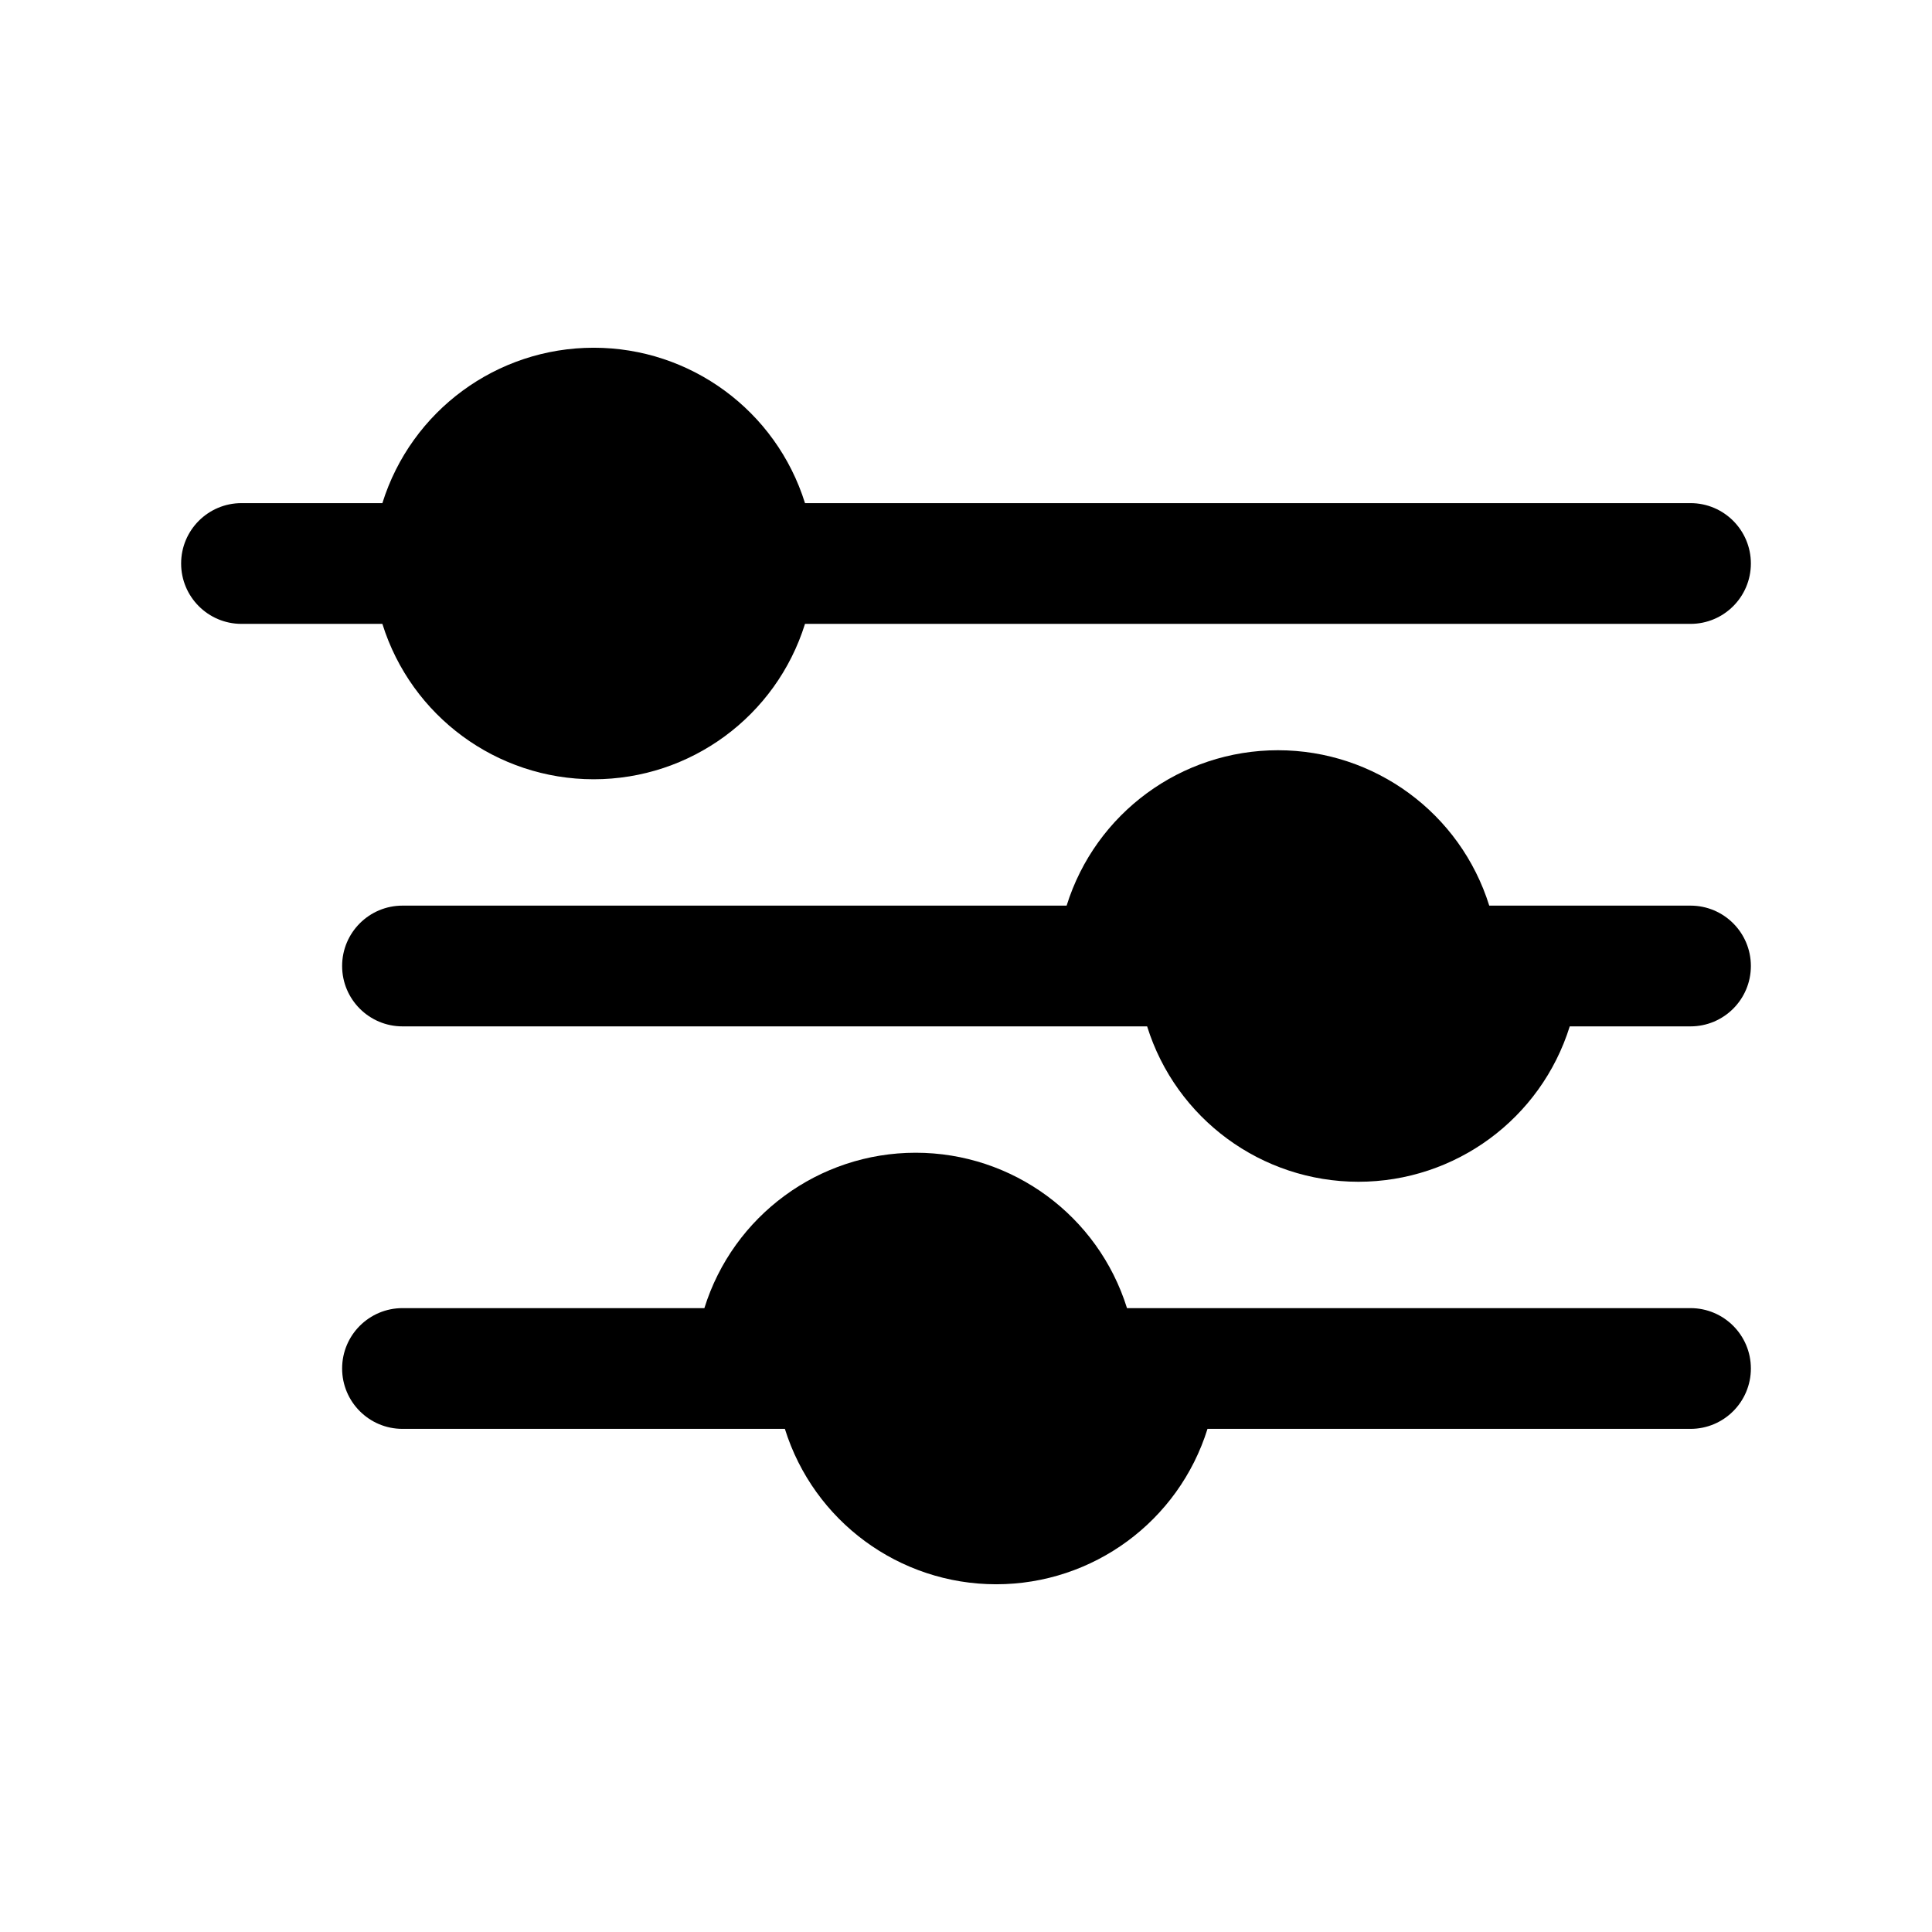
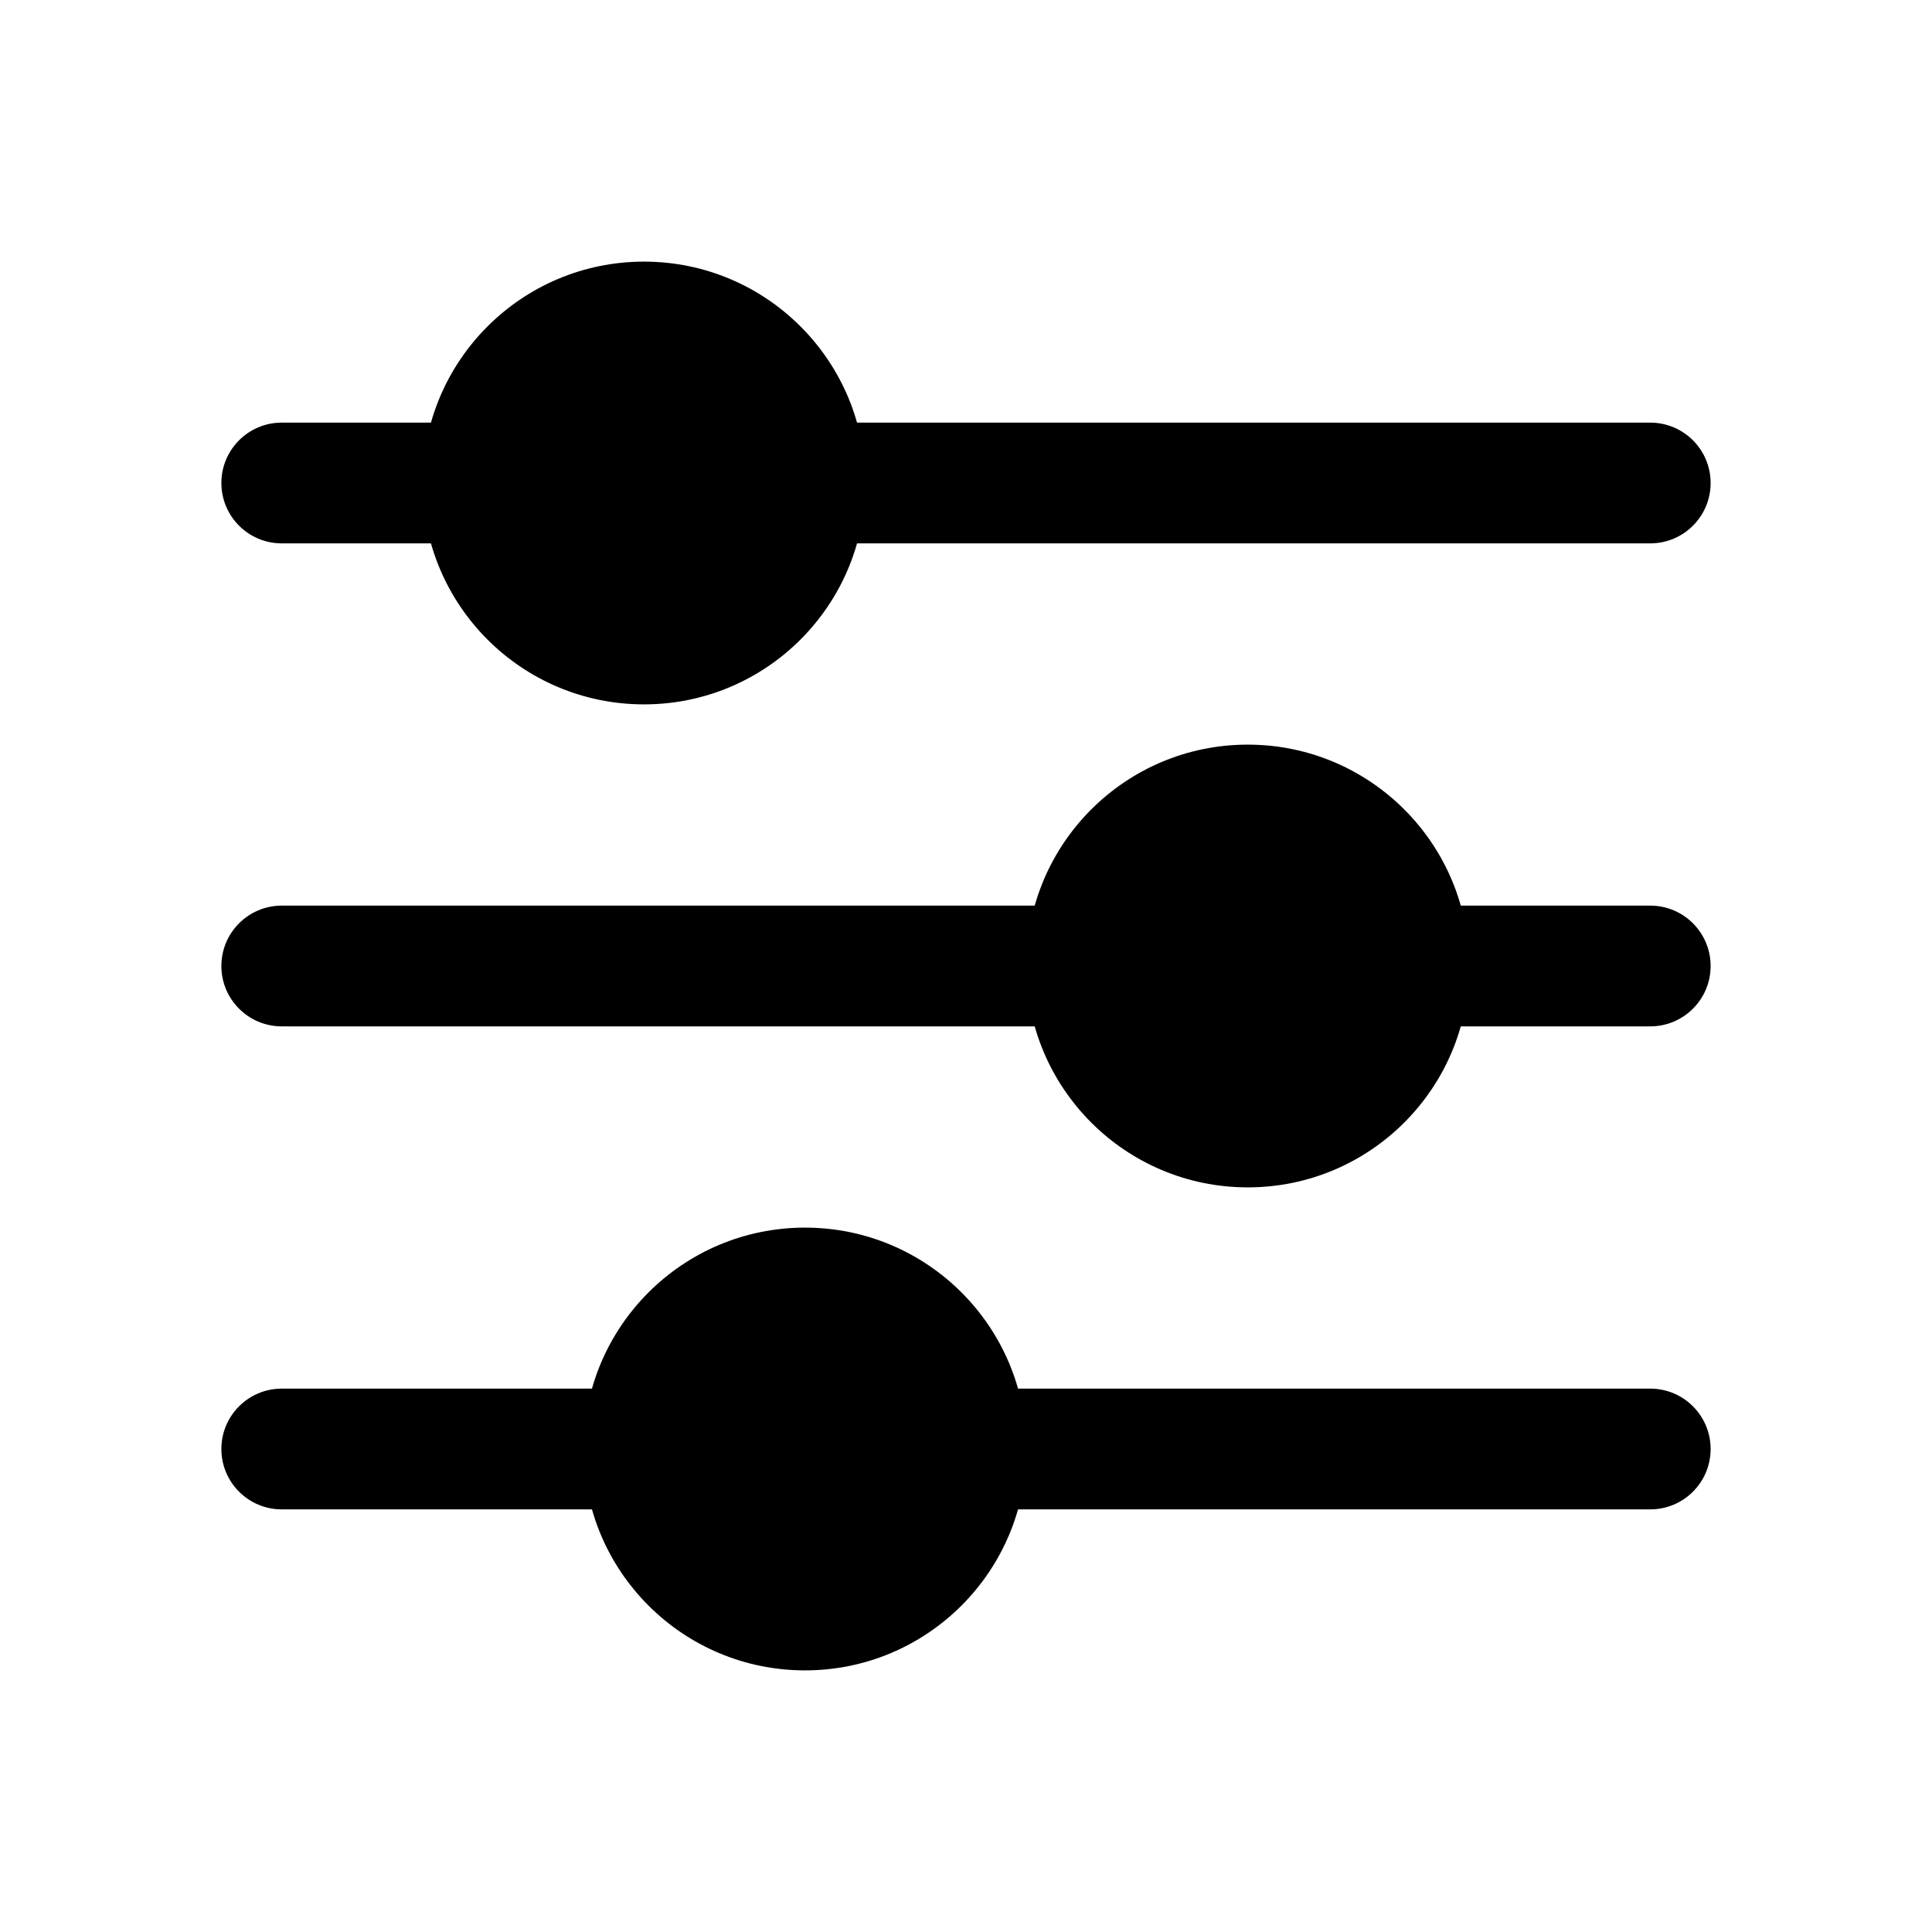
<svg xmlns="http://www.w3.org/2000/svg" viewBox="0 0 24 24" fill="none">
-   <path fill-rule="evenodd" clip-rule="evenodd" d="M2.25 7a.75.75 0 0 1 .75-.75h1.75a2.75 2.75 0 0 1 5.25 0H21a.75.75 0 0 1 0 1.5H10a2.75 2.75 0 0 1-5.25 0H3A.75.75 0 0 1 2.25 7Zm2 5a.75.75 0 0 1 .75-.75h8.25a2.75 2.75 0 0 1 5.25 0H21a.75.75 0 0 1 0 1.5h-1.5a2.75 2.75 0 0 1-5.25 0H5a.75.75 0 0 1-.75-.75Zm0 5a.75.75 0 0 1 .75-.75h3.75a2.75 2.75 0 0 1 5.25 0H21a.75.75 0 0 1 0 1.5h-6a2.75 2.75 0 0 1-5.25 0H5a.75.75 0 0 1-.75-.75Z" fill="currentColor" />
+   <path d="M3.5 5.25h17a.75.75 0 0 1 0 1.5h-17a.75.75 0 0 1 0-1.5Zm0 6h17a.75.75 0 0 1 0 1.5h-17a.75.75 0 0 1 0-1.5Zm0 6h17a.75.75 0 0 1 0 1.5h-17a.75.75 0 0 1 0-1.5Z" fill="currentColor" />
+   <path d="M5.25 6a2.75 2.75 0 1 0 5.5 0 2.75 2.75 0 1 0 -5.5 0ZM12.75 12a2.75 2.75 0 1 0 5.5 0 2.75 2.75 0 1 0 -5.5 0ZM7.25 18a2.75 2.75 0 1 0 5.5 0 2.75 2.75 0 1 0 -5.5 0Z" fill="currentColor" />
</svg>
